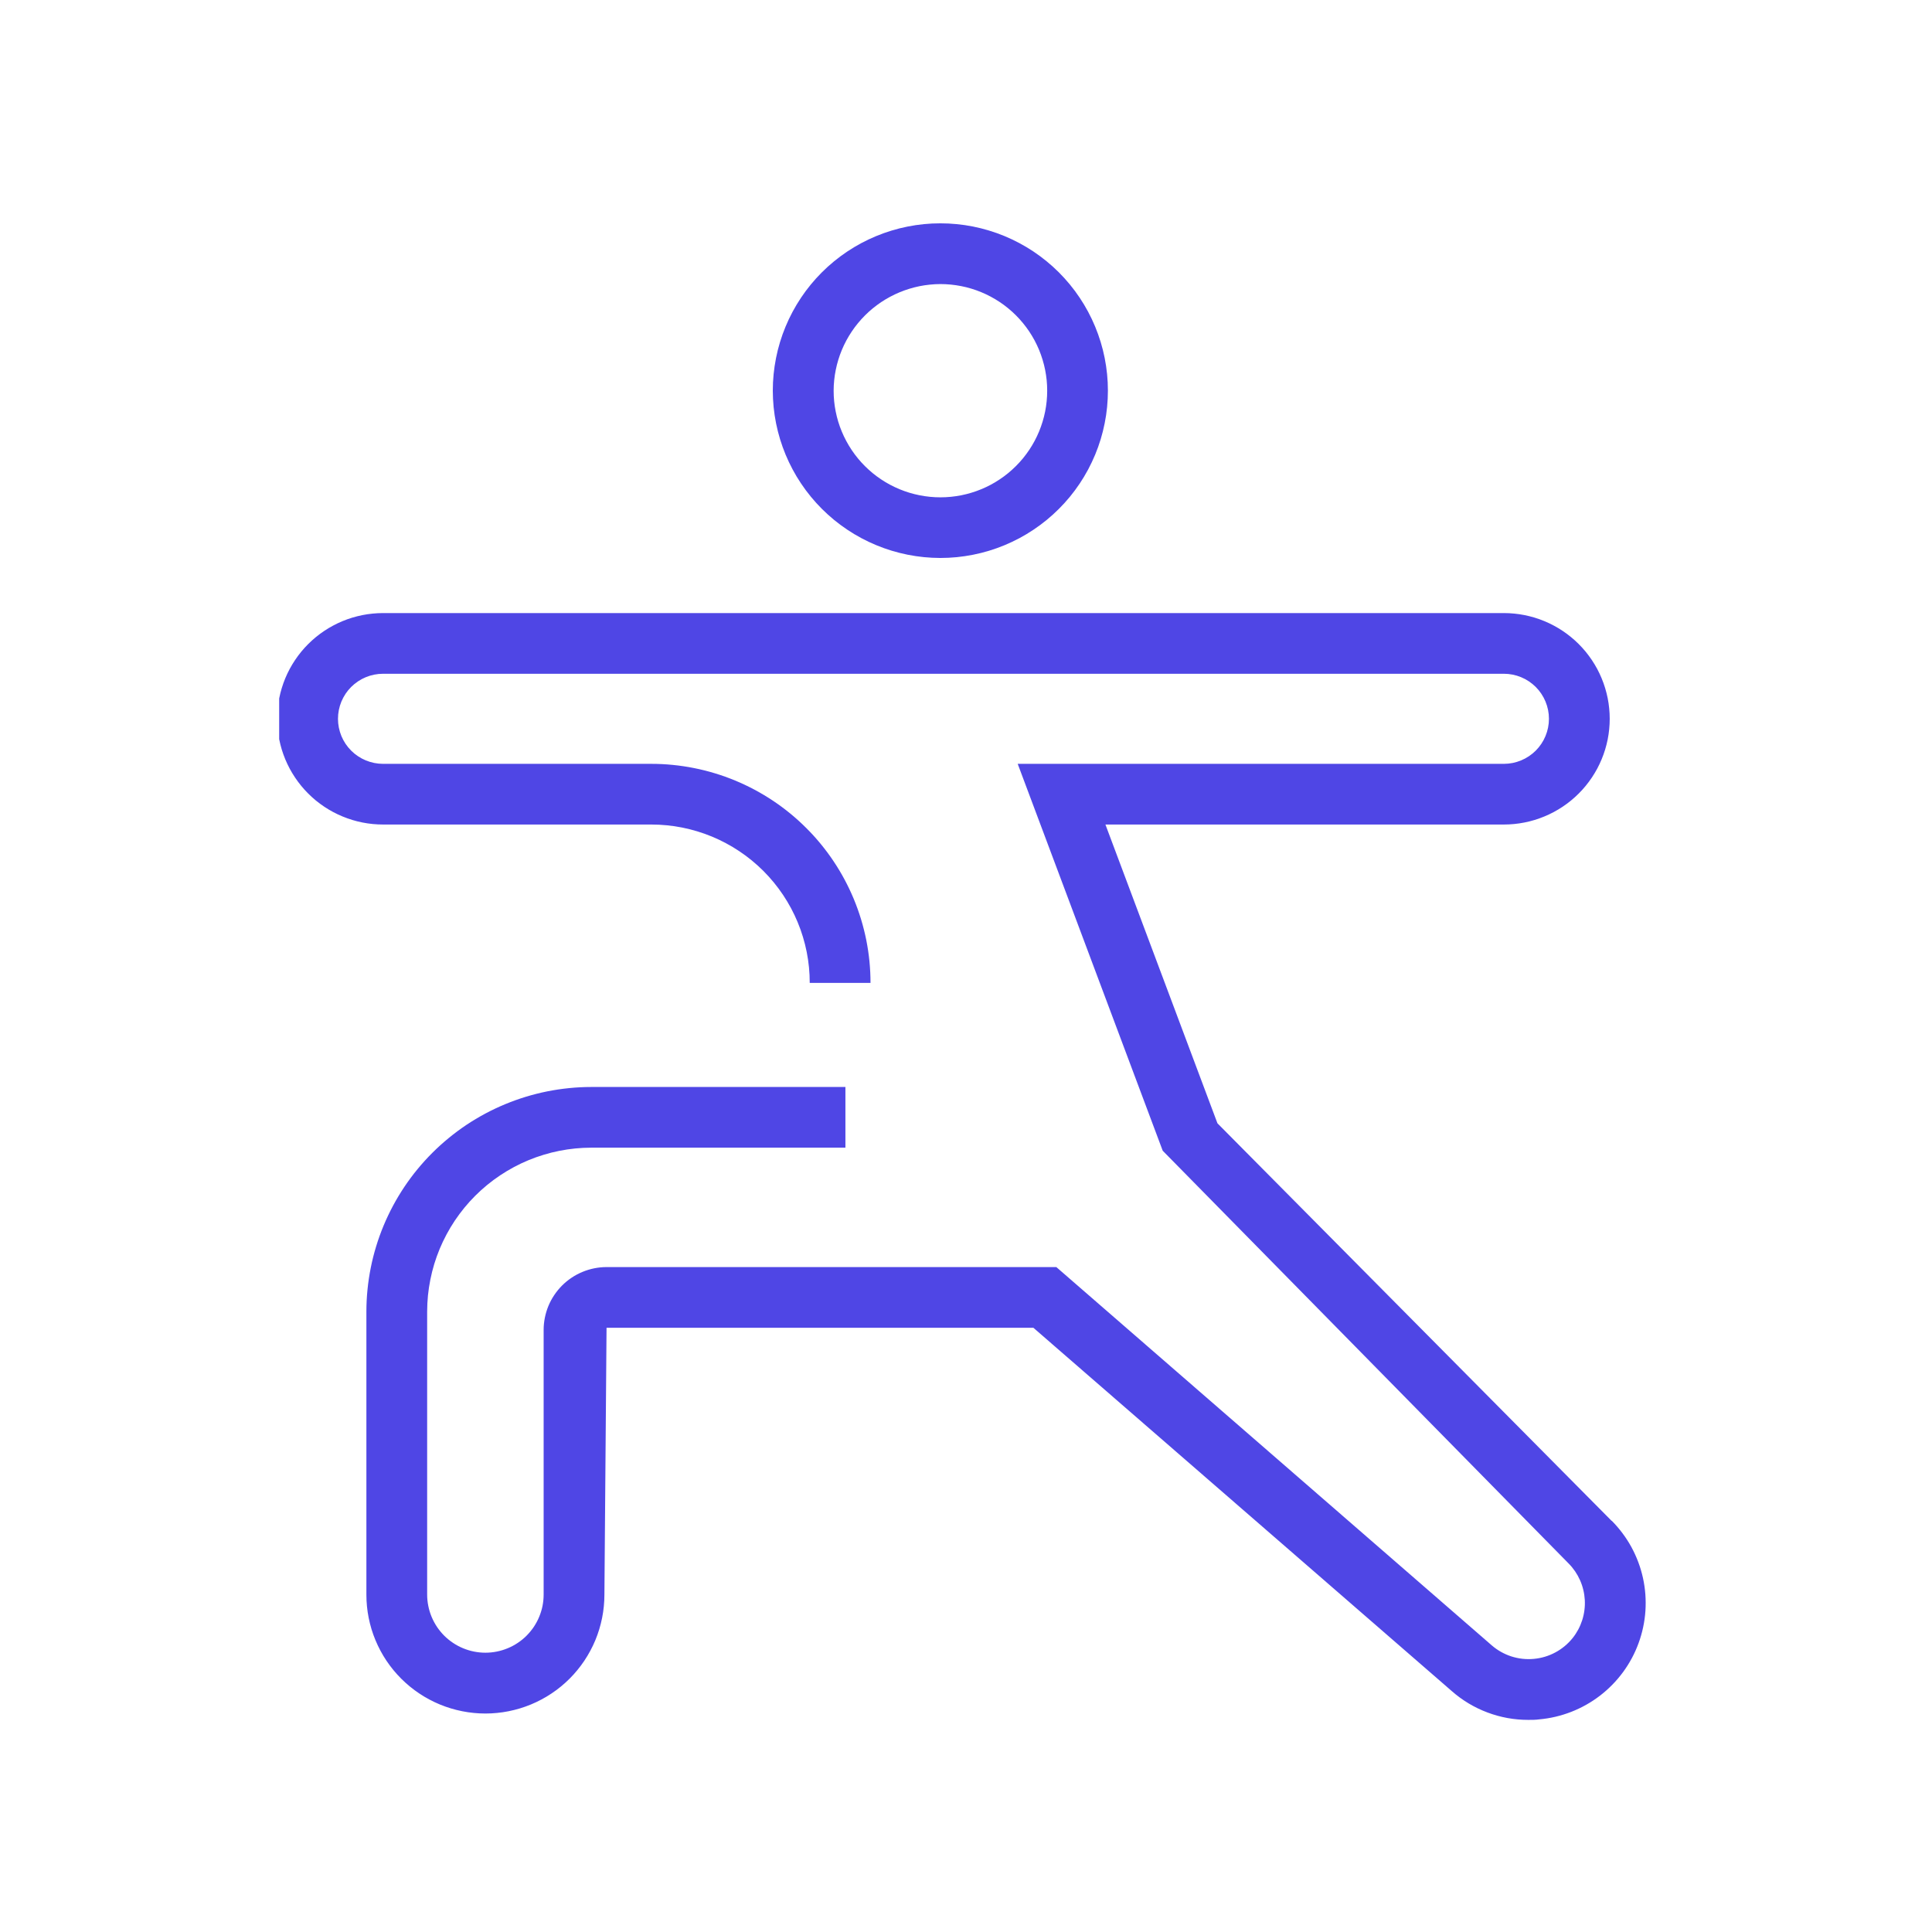
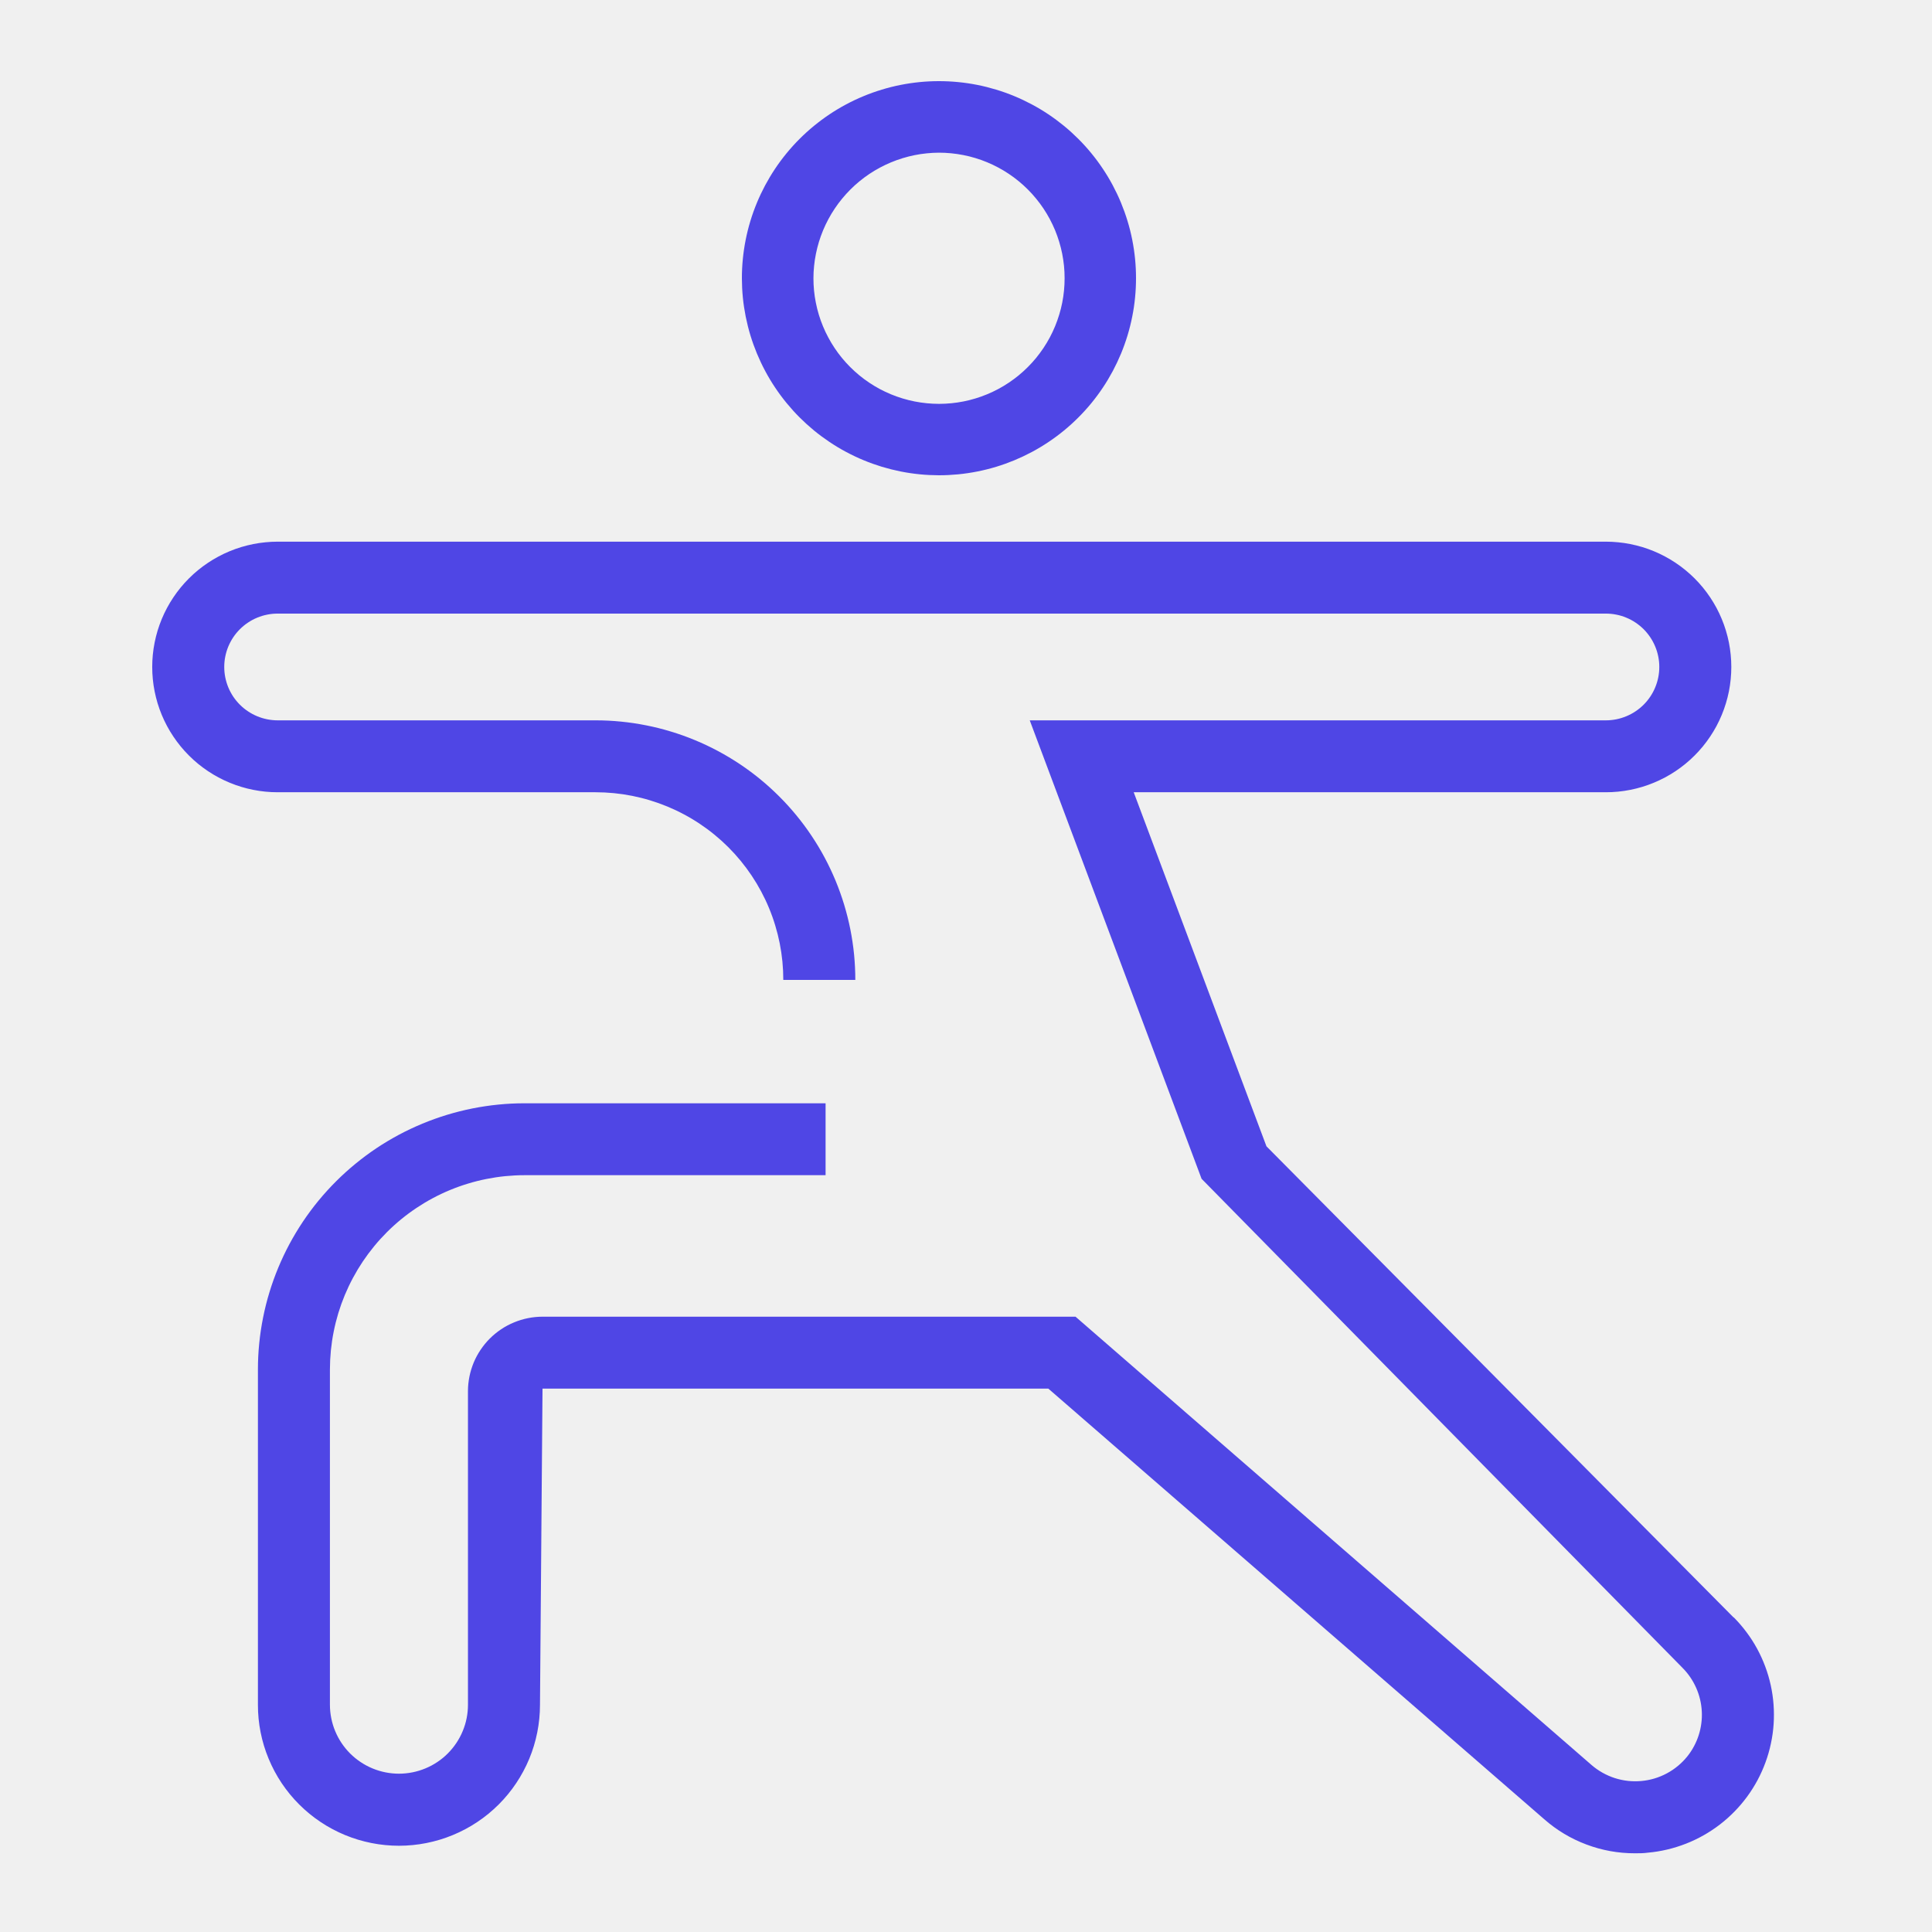
- <svg xmlns="http://www.w3.org/2000/svg" width="500" zoomAndPan="magnify" viewBox="0 0 375 375" height="500" preserveAspectRatio="xMidYMid meet" version="1.0">
-   <defs>
-     <clipPath id="c974b6999a">
-       <path d="M 54.188 118 L 320 118 L 320 334 L 54.188 334 Z M 54.188 118 " clip-rule="nonzero" />
-     </clipPath>
-   </defs>
-   <rect x="-37.5" width="450" fill="#ffffff" y="-37.5" height="450" fill-opacity="1" />
-   <rect x="-37.5" width="450" fill="#ffffff" y="-37.5" height="450" fill-opacity="1" />
-   <rect x="-37.5" width="450" fill="#ffffff" y="-37.5" height="450" fill-opacity="1" />
-   <path fill="#4f46e5" d="M 182.523 108.301 C 183.586 108.301 184.652 108.246 185.711 108.145 C 186.77 108.039 187.824 107.883 188.867 107.676 C 189.914 107.469 190.945 107.211 191.965 106.902 C 192.984 106.594 193.984 106.234 194.969 105.828 C 195.953 105.418 196.914 104.965 197.855 104.465 C 198.793 103.961 199.707 103.418 200.59 102.824 C 201.477 102.234 202.332 101.602 203.156 100.926 C 203.98 100.25 204.766 99.539 205.52 98.785 C 206.273 98.035 206.988 97.246 207.664 96.426 C 208.34 95.602 208.973 94.75 209.566 93.863 C 210.156 92.98 210.703 92.07 211.207 91.129 C 211.707 90.191 212.16 89.23 212.57 88.25 C 212.977 87.266 213.336 86.266 213.645 85.246 C 213.953 84.23 214.211 83.199 214.418 82.156 C 214.629 81.113 214.785 80.062 214.887 79.004 C 214.992 77.945 215.043 76.883 215.043 75.82 C 215.043 74.758 214.992 73.695 214.887 72.637 C 214.781 71.578 214.625 70.527 214.418 69.484 C 214.211 68.441 213.953 67.41 213.641 66.391 C 213.332 65.375 212.973 64.375 212.566 63.391 C 212.16 62.41 211.703 61.449 211.203 60.512 C 210.699 59.57 210.152 58.66 209.559 57.777 C 208.969 56.891 208.336 56.039 207.66 55.219 C 206.984 54.395 206.27 53.609 205.516 52.855 C 204.762 52.105 203.973 51.391 203.148 50.715 C 202.324 50.043 201.473 49.41 200.586 48.816 C 199.699 48.227 198.789 47.68 197.848 47.18 C 196.906 46.68 195.945 46.223 194.961 45.816 C 193.977 45.41 192.977 45.051 191.957 44.746 C 190.938 44.438 189.906 44.176 188.859 43.969 C 187.816 43.762 186.762 43.605 185.703 43.504 C 184.645 43.398 183.582 43.348 182.516 43.348 C 181.449 43.348 180.387 43.398 179.328 43.504 C 178.266 43.609 177.215 43.766 176.172 43.973 C 175.125 44.18 174.094 44.438 173.074 44.75 C 172.055 45.059 171.055 45.414 170.07 45.824 C 169.086 46.23 168.125 46.684 167.184 47.188 C 166.246 47.688 165.332 48.234 164.449 48.824 C 163.562 49.418 162.707 50.051 161.883 50.727 C 161.062 51.398 160.273 52.113 159.52 52.867 C 158.766 53.617 158.055 54.406 157.379 55.227 C 156.703 56.051 156.066 56.902 155.477 57.789 C 154.887 58.672 154.34 59.586 153.836 60.523 C 153.336 61.461 152.879 62.422 152.473 63.406 C 152.066 64.387 151.707 65.387 151.398 66.406 C 151.09 67.426 150.832 68.453 150.625 69.496 C 150.418 70.543 150.262 71.594 150.156 72.652 C 150.051 73.711 150 74.77 150 75.836 C 150.004 76.898 150.055 77.957 150.16 79.016 C 150.266 80.074 150.426 81.125 150.633 82.168 C 150.844 83.207 151.102 84.238 151.41 85.254 C 151.723 86.273 152.082 87.273 152.488 88.254 C 152.898 89.234 153.352 90.195 153.855 91.133 C 154.355 92.07 154.902 92.98 155.496 93.863 C 156.086 94.746 156.723 95.602 157.398 96.422 C 158.074 97.242 158.785 98.031 159.539 98.781 C 160.293 99.531 161.082 100.246 161.902 100.922 C 162.727 101.594 163.582 102.227 164.465 102.816 C 165.352 103.41 166.262 103.957 167.203 104.457 C 168.141 104.957 169.102 105.414 170.086 105.82 C 171.066 106.227 172.07 106.586 173.086 106.895 C 174.105 107.203 175.137 107.461 176.18 107.672 C 177.227 107.879 178.277 108.035 179.336 108.141 C 180.395 108.246 181.457 108.297 182.523 108.301 Z M 182.523 55.137 C 183.203 55.137 183.879 55.172 184.555 55.238 C 185.23 55.305 185.902 55.402 186.566 55.535 C 187.234 55.664 187.891 55.828 188.539 56.027 C 189.191 56.223 189.828 56.449 190.457 56.711 C 191.082 56.969 191.695 57.258 192.293 57.578 C 192.895 57.898 193.477 58.246 194.039 58.621 C 194.605 58.996 195.148 59.398 195.676 59.832 C 196.199 60.262 196.703 60.715 197.184 61.195 C 197.664 61.672 198.117 62.176 198.547 62.699 C 198.98 63.223 199.383 63.766 199.762 64.328 C 200.137 64.891 200.488 65.473 200.809 66.07 C 201.129 66.668 201.418 67.281 201.68 67.906 C 201.938 68.531 202.168 69.172 202.363 69.82 C 202.562 70.469 202.727 71.125 202.859 71.789 C 202.992 72.453 203.09 73.125 203.16 73.797 C 203.227 74.473 203.258 75.148 203.258 75.828 C 203.258 76.504 203.227 77.18 203.16 77.855 C 203.094 78.531 202.996 79.199 202.863 79.867 C 202.73 80.531 202.566 81.188 202.367 81.836 C 202.172 82.484 201.941 83.121 201.684 83.75 C 201.426 84.375 201.133 84.988 200.816 85.586 C 200.496 86.184 200.145 86.766 199.77 87.328 C 199.391 87.891 198.988 88.434 198.559 88.961 C 198.129 89.484 197.672 89.984 197.191 90.465 C 196.711 90.945 196.211 91.398 195.688 91.828 C 195.16 92.258 194.617 92.664 194.051 93.039 C 193.488 93.418 192.906 93.766 192.309 94.086 C 191.711 94.402 191.098 94.695 190.469 94.953 C 189.844 95.215 189.203 95.441 188.555 95.637 C 187.906 95.836 187.246 96 186.582 96.133 C 185.914 96.266 185.246 96.363 184.57 96.43 C 183.895 96.496 183.215 96.531 182.539 96.531 C 181.859 96.531 181.18 96.496 180.504 96.43 C 179.828 96.363 179.16 96.266 178.492 96.133 C 177.828 96 177.168 95.836 176.52 95.641 C 175.871 95.445 175.23 95.215 174.605 94.957 C 173.977 94.695 173.363 94.406 172.766 94.09 C 172.168 93.77 171.586 93.422 171.02 93.043 C 170.457 92.668 169.91 92.266 169.387 91.836 C 168.863 91.402 168.359 90.949 167.879 90.469 C 167.398 89.992 166.945 89.488 166.512 88.965 C 166.082 88.441 165.68 87.898 165.301 87.332 C 164.926 86.77 164.574 86.188 164.258 85.59 C 163.938 84.992 163.645 84.383 163.387 83.754 C 163.125 83.129 162.898 82.492 162.699 81.844 C 162.504 81.195 162.34 80.539 162.207 79.871 C 162.074 79.207 161.973 78.539 161.906 77.863 C 161.84 77.188 161.809 76.512 161.809 75.836 C 161.809 75.156 161.844 74.48 161.914 73.809 C 161.98 73.137 162.082 72.465 162.219 71.801 C 162.352 71.141 162.516 70.484 162.715 69.836 C 162.914 69.188 163.141 68.551 163.402 67.926 C 163.664 67.301 163.953 66.691 164.273 66.094 C 164.594 65.496 164.941 64.918 165.32 64.355 C 165.695 63.793 166.098 63.25 166.531 62.727 C 166.961 62.203 167.414 61.703 167.895 61.223 C 168.371 60.742 168.875 60.289 169.398 59.859 C 169.922 59.43 170.465 59.027 171.027 58.648 C 171.594 58.273 172.172 57.926 172.77 57.605 C 173.367 57.285 173.98 56.996 174.605 56.734 C 175.23 56.473 175.867 56.246 176.516 56.047 C 177.164 55.848 177.82 55.684 178.484 55.547 C 179.148 55.414 179.82 55.312 180.492 55.246 C 181.168 55.176 181.844 55.141 182.523 55.137 Z M 182.523 55.137 " fill-opacity="1" fill-rule="nonzero" />
-   <g clip-path="url(#c974b6999a)">
-     <path fill="#4f46e5" d="M 312.805 295.188 L 236.305 218.031 L 214.562 160.039 L 291.895 160.039 C 292.566 160.039 293.238 160.008 293.91 159.941 C 294.578 159.875 295.242 159.777 295.902 159.645 C 296.562 159.516 297.215 159.352 297.859 159.156 C 298.504 158.961 299.137 158.734 299.758 158.477 C 300.379 158.219 300.988 157.934 301.582 157.617 C 302.176 157.301 302.75 156.953 303.312 156.582 C 303.871 156.207 304.41 155.809 304.93 155.383 C 305.453 154.957 305.949 154.504 306.426 154.027 C 306.902 153.555 307.352 153.055 307.781 152.535 C 308.207 152.016 308.605 151.477 308.98 150.918 C 309.355 150.359 309.699 149.785 310.02 149.191 C 310.336 148.598 310.621 147.992 310.879 147.371 C 311.137 146.75 311.363 146.117 311.559 145.477 C 311.754 144.832 311.918 144.18 312.051 143.523 C 312.18 142.863 312.281 142.199 312.344 141.531 C 312.41 140.859 312.445 140.191 312.445 139.52 C 312.445 138.848 312.41 138.176 312.344 137.508 C 312.281 136.84 312.18 136.176 312.051 135.516 C 311.918 134.855 311.754 134.203 311.559 133.562 C 311.363 132.918 311.137 132.285 310.879 131.664 C 310.621 131.043 310.336 130.438 310.02 129.844 C 309.699 129.254 309.355 128.676 308.98 128.117 C 308.605 127.559 308.207 127.02 307.781 126.5 C 307.352 125.98 306.902 125.484 306.426 125.008 C 305.949 124.531 305.453 124.082 304.93 123.656 C 304.41 123.23 303.871 122.828 303.312 122.457 C 302.75 122.082 302.176 121.738 301.582 121.422 C 300.988 121.102 300.379 120.816 299.758 120.559 C 299.137 120.301 298.504 120.074 297.859 119.879 C 297.215 119.688 296.562 119.523 295.902 119.391 C 295.242 119.262 294.578 119.16 293.91 119.098 C 293.238 119.031 292.566 118.996 291.895 118.996 L 74.355 118.996 C 73.684 118.996 73.012 119.031 72.34 119.098 C 71.672 119.16 71.004 119.262 70.344 119.391 C 69.684 119.523 69.035 119.688 68.391 119.879 C 67.746 120.074 67.113 120.301 66.492 120.559 C 65.867 120.816 65.262 121.102 64.668 121.422 C 64.074 121.738 63.496 122.082 62.938 122.457 C 62.379 122.828 61.84 123.23 61.316 123.656 C 60.797 124.082 60.301 124.531 59.824 125.008 C 59.348 125.484 58.895 125.98 58.469 126.5 C 58.043 127.02 57.641 127.559 57.27 128.117 C 56.895 128.676 56.547 129.254 56.23 129.844 C 55.914 130.438 55.625 131.043 55.367 131.664 C 55.109 132.285 54.887 132.918 54.688 133.562 C 54.492 134.203 54.332 134.855 54.199 135.516 C 54.066 136.176 53.969 136.84 53.902 137.508 C 53.836 138.176 53.805 138.848 53.805 139.52 C 53.805 140.191 53.836 140.859 53.902 141.531 C 53.969 142.199 54.066 142.863 54.199 143.523 C 54.332 144.18 54.492 144.832 54.688 145.477 C 54.887 146.117 55.109 146.75 55.367 147.371 C 55.625 147.992 55.914 148.598 56.23 149.191 C 56.547 149.785 56.895 150.359 57.27 150.918 C 57.641 151.477 58.043 152.016 58.469 152.535 C 58.895 153.055 59.348 153.555 59.824 154.027 C 60.301 154.504 60.797 154.957 61.316 155.383 C 61.84 155.809 62.379 156.207 62.938 156.582 C 63.496 156.953 64.074 157.301 64.668 157.617 C 65.262 157.934 65.867 158.219 66.492 158.477 C 67.113 158.734 67.746 158.961 68.391 159.156 C 69.035 159.352 69.684 159.516 70.344 159.645 C 71.004 159.777 71.672 159.875 72.34 159.941 C 73.012 160.008 73.684 160.039 74.355 160.039 L 126.41 160.039 C 127.418 160.039 128.422 160.09 129.426 160.188 C 130.43 160.285 131.426 160.434 132.414 160.629 C 133.402 160.828 134.379 161.07 135.34 161.363 C 136.305 161.656 137.254 161.996 138.184 162.379 C 139.117 162.766 140.027 163.195 140.914 163.672 C 141.805 164.145 142.668 164.66 143.504 165.223 C 144.344 165.781 145.152 166.379 145.93 167.02 C 146.707 167.656 147.453 168.332 148.168 169.043 C 148.879 169.758 149.555 170.5 150.195 171.281 C 150.832 172.059 151.434 172.867 151.992 173.703 C 152.551 174.539 153.07 175.402 153.543 176.289 C 154.02 177.18 154.449 178.086 154.832 179.016 C 155.219 179.945 155.559 180.895 155.848 181.855 C 156.141 182.82 156.387 183.797 156.582 184.781 C 156.777 185.77 156.926 186.766 157.023 187.766 C 157.121 188.77 157.168 189.773 157.168 190.777 L 168.965 190.777 C 168.965 189.387 168.895 187.996 168.762 186.613 C 168.625 185.227 168.418 183.852 168.148 182.484 C 167.875 181.121 167.535 179.773 167.133 178.441 C 166.727 177.109 166.258 175.797 165.727 174.512 C 165.191 173.227 164.598 171.969 163.941 170.742 C 163.285 169.512 162.566 168.32 161.793 167.164 C 161.02 166.004 160.191 164.891 159.305 163.812 C 158.422 162.734 157.488 161.707 156.5 160.723 C 155.516 159.738 154.484 158.801 153.406 157.918 C 152.332 157.035 151.211 156.207 150.055 155.434 C 148.895 154.66 147.699 153.945 146.473 153.289 C 145.242 152.633 143.984 152.035 142.695 151.504 C 141.406 150.969 140.098 150.5 138.762 150.098 C 137.43 149.691 136.078 149.352 134.711 149.082 C 133.344 148.809 131.969 148.605 130.582 148.469 C 129.195 148.328 127.805 148.262 126.41 148.262 L 74.355 148.262 C 73.781 148.262 73.211 148.203 72.648 148.094 C 72.082 147.98 71.535 147.812 71.004 147.594 C 70.473 147.375 69.969 147.105 69.492 146.785 C 69.012 146.469 68.57 146.105 68.164 145.699 C 67.758 145.293 67.395 144.852 67.074 144.375 C 66.758 143.898 66.488 143.395 66.266 142.863 C 66.047 142.332 65.883 141.785 65.77 141.223 C 65.656 140.66 65.602 140.094 65.602 139.52 C 65.602 138.945 65.656 138.375 65.77 137.812 C 65.883 137.25 66.047 136.703 66.266 136.172 C 66.488 135.645 66.758 135.141 67.074 134.66 C 67.395 134.184 67.758 133.742 68.164 133.336 C 68.57 132.93 69.012 132.57 69.492 132.25 C 69.969 131.93 70.473 131.66 71.004 131.441 C 71.535 131.223 72.082 131.055 72.648 130.945 C 73.211 130.832 73.781 130.777 74.355 130.777 L 291.895 130.777 C 292.469 130.777 293.039 130.832 293.602 130.945 C 294.164 131.055 294.715 131.223 295.242 131.441 C 295.773 131.66 296.281 131.93 296.758 132.25 C 297.234 132.57 297.676 132.93 298.086 133.336 C 298.492 133.742 298.852 134.184 299.172 134.66 C 299.492 135.141 299.762 135.645 299.98 136.172 C 300.203 136.703 300.367 137.25 300.48 137.812 C 300.594 138.375 300.648 138.945 300.648 139.52 C 300.648 140.094 300.594 140.66 300.48 141.223 C 300.367 141.785 300.203 142.332 299.98 142.863 C 299.762 143.395 299.492 143.898 299.172 144.375 C 298.852 144.852 298.492 145.293 298.086 145.699 C 297.676 146.105 297.234 146.469 296.758 146.785 C 296.281 147.105 295.773 147.375 295.242 147.594 C 294.715 147.812 294.164 147.98 293.602 148.094 C 293.039 148.203 292.469 148.262 291.895 148.262 L 197.535 148.262 L 225.68 223.352 L 304.469 303.473 C 304.934 303.941 305.352 304.449 305.727 304.996 C 306.098 305.543 306.418 306.121 306.688 306.727 C 306.957 307.332 307.168 307.957 307.32 308.598 C 307.477 309.242 307.57 309.895 307.609 310.555 C 307.645 311.215 307.621 311.875 307.535 312.531 C 307.453 313.188 307.309 313.832 307.109 314.461 C 306.906 315.094 306.652 315.699 306.34 316.285 C 306.027 316.867 305.668 317.422 305.254 317.938 C 304.793 318.512 304.281 319.035 303.715 319.504 C 303.148 319.977 302.539 320.387 301.891 320.734 C 301.242 321.082 300.566 321.363 299.859 321.574 C 299.156 321.785 298.434 321.922 297.699 321.988 C 296.969 322.055 296.234 322.047 295.504 321.969 C 294.77 321.887 294.055 321.73 293.352 321.508 C 292.652 321.281 291.98 320.984 291.34 320.625 C 290.695 320.262 290.098 319.84 289.543 319.359 L 205.031 245.938 L 117.73 245.938 C 116.93 245.941 116.137 246.02 115.352 246.176 C 114.566 246.336 113.801 246.566 113.062 246.875 C 112.32 247.18 111.617 247.555 110.953 248 C 110.285 248.445 109.668 248.953 109.102 249.516 C 108.535 250.082 108.031 250.699 107.586 251.363 C 107.137 252.027 106.762 252.73 106.453 253.469 C 106.148 254.211 105.914 254.973 105.758 255.758 C 105.602 256.539 105.52 257.332 105.52 258.133 L 105.52 309.492 C 105.52 310.234 105.449 310.969 105.305 311.695 C 105.16 312.422 104.945 313.129 104.66 313.812 C 104.379 314.5 104.027 315.148 103.617 315.766 C 103.203 316.383 102.734 316.953 102.211 317.48 C 101.688 318.004 101.117 318.473 100.496 318.883 C 99.879 319.297 99.23 319.645 98.543 319.926 C 97.855 320.211 97.148 320.426 96.422 320.57 C 95.695 320.715 94.957 320.789 94.215 320.789 C 93.473 320.789 92.738 320.715 92.008 320.57 C 91.281 320.426 90.574 320.211 89.887 319.926 C 89.203 319.645 88.551 319.297 87.934 318.883 C 87.316 318.473 86.746 318.004 86.219 317.48 C 85.695 316.953 85.227 316.383 84.812 315.766 C 84.402 315.148 84.055 314.5 83.77 313.812 C 83.484 313.129 83.273 312.422 83.129 311.695 C 82.984 310.969 82.91 310.234 82.91 309.492 L 82.91 254.57 C 82.914 253.531 82.965 252.492 83.066 251.453 C 83.172 250.418 83.324 249.391 83.531 248.367 C 83.734 247.348 83.988 246.336 84.289 245.34 C 84.594 244.344 84.945 243.367 85.344 242.402 C 85.746 241.441 86.191 240.5 86.684 239.582 C 87.176 238.664 87.711 237.773 88.289 236.906 C 88.871 236.043 89.492 235.207 90.152 234.402 C 90.812 233.594 91.516 232.824 92.25 232.09 C 92.988 231.352 93.762 230.652 94.566 229.992 C 95.371 229.332 96.211 228.711 97.078 228.133 C 97.945 227.555 98.836 227.02 99.758 226.527 C 100.676 226.035 101.617 225.59 102.582 225.191 C 103.543 224.793 104.523 224.441 105.523 224.141 C 106.52 223.836 107.531 223.582 108.555 223.379 C 109.578 223.176 110.605 223.02 111.645 222.918 C 112.684 222.816 113.723 222.762 114.766 222.762 L 164.094 222.762 L 164.094 210.984 L 114.766 210.984 C 113.336 210.984 111.91 211.055 110.488 211.199 C 109.066 211.34 107.656 211.551 106.254 211.828 C 104.852 212.109 103.469 212.457 102.102 212.871 C 100.734 213.289 99.391 213.77 98.07 214.316 C 96.75 214.863 95.461 215.473 94.199 216.145 C 92.941 216.82 91.715 217.551 90.527 218.344 C 89.34 219.137 88.195 219.988 87.09 220.895 C 85.984 221.801 84.926 222.758 83.918 223.766 C 82.906 224.773 81.949 225.832 81.039 226.934 C 80.133 228.035 79.285 229.18 78.488 230.367 C 77.695 231.555 76.961 232.777 76.285 234.035 C 75.613 235.293 75 236.582 74.453 237.898 C 73.906 239.219 73.422 240.559 73.008 241.926 C 72.59 243.289 72.242 244.672 71.965 246.07 C 71.684 247.473 71.473 248.879 71.332 250.301 C 71.188 251.723 71.117 253.145 71.117 254.57 L 71.117 309.523 C 71.117 310.281 71.152 311.035 71.227 311.785 C 71.301 312.539 71.41 313.285 71.559 314.023 C 71.707 314.766 71.891 315.496 72.109 316.223 C 72.328 316.945 72.586 317.652 72.875 318.352 C 73.164 319.051 73.488 319.73 73.844 320.398 C 74.199 321.066 74.59 321.711 75.008 322.34 C 75.43 322.969 75.879 323.574 76.359 324.16 C 76.84 324.742 77.348 325.301 77.883 325.836 C 78.418 326.371 78.977 326.875 79.562 327.355 C 80.145 327.836 80.754 328.285 81.383 328.703 C 82.012 329.125 82.66 329.512 83.328 329.867 C 83.992 330.223 84.676 330.547 85.375 330.836 C 86.074 331.125 86.785 331.379 87.512 331.598 C 88.234 331.816 88.969 332 89.711 332.148 C 90.449 332.297 91.199 332.406 91.953 332.48 C 92.703 332.555 93.461 332.594 94.215 332.594 C 94.973 332.594 95.727 332.555 96.48 332.48 C 97.234 332.406 97.98 332.297 98.723 332.148 C 99.465 332 100.195 331.816 100.922 331.598 C 101.645 331.379 102.355 331.125 103.055 330.836 C 103.754 330.547 104.438 330.223 105.105 329.867 C 105.773 329.512 106.422 329.125 107.051 328.703 C 107.68 328.285 108.285 327.836 108.871 327.355 C 109.453 326.875 110.016 326.371 110.551 325.836 C 111.086 325.301 111.594 324.742 112.07 324.16 C 112.551 323.574 113.004 322.969 113.422 322.34 C 113.844 321.711 114.23 321.066 114.586 320.398 C 114.945 319.73 115.27 319.051 115.559 318.352 C 115.848 317.652 116.102 316.945 116.32 316.223 C 116.539 315.496 116.723 314.766 116.871 314.023 C 117.02 313.285 117.129 312.539 117.203 311.785 C 117.277 311.035 117.316 310.281 117.316 309.523 L 117.73 257.719 L 200.578 257.719 L 281.793 328.242 C 283.848 330.047 286.156 331.43 288.715 332.391 C 291.273 333.352 293.918 333.832 296.652 333.828 C 297.355 333.828 298.066 333.828 298.777 333.727 C 299.844 333.633 300.898 333.461 301.941 333.215 C 302.984 332.969 304.004 332.648 305 332.262 C 306 331.871 306.965 331.41 307.895 330.887 C 308.828 330.359 309.719 329.77 310.57 329.117 C 311.418 328.465 312.215 327.754 312.965 326.988 C 313.715 326.223 314.402 325.41 315.039 324.547 C 315.672 323.684 316.238 322.781 316.746 321.836 C 317.25 320.895 317.688 319.918 318.051 318.914 C 318.418 317.91 318.715 316.883 318.934 315.836 C 319.156 314.789 319.305 313.734 319.375 312.668 C 319.445 311.598 319.441 310.531 319.363 309.465 C 319.285 308.398 319.129 307.344 318.902 306.297 C 318.672 305.25 318.371 304.227 317.996 303.227 C 317.621 302.223 317.18 301.254 316.668 300.312 C 316.156 299.371 315.578 298.473 314.938 297.617 C 314.301 296.758 313.602 295.949 312.848 295.188 Z M 312.805 295.188 " fill-opacity="1" fill-rule="nonzero" />
-   </g>
+ <svg xmlns="http://www.w3.org/2000/svg" width="500" height="500" viewBox="0 0 500 500" fill="none">
+   <path d="M243.003 123C244.669 123 246.342 122.914 248.002 122.755C249.662 122.589 251.316 122.344 252.951 122.019C254.593 121.693 256.21 121.289 257.809 120.804C259.408 120.319 260.976 119.755 262.52 119.117C264.063 118.473 265.57 117.761 267.047 116.976C268.517 116.185 269.95 115.332 271.335 114.4C272.725 113.474 274.067 112.48 275.359 111.419C276.652 110.357 277.883 109.241 279.065 108.057C280.248 106.879 281.369 105.64 282.428 104.352C283.488 103.058 284.481 101.72 285.412 100.328C286.337 98.942 287.194 97.512 287.985 96.034C288.769 94.562 289.479 93.053 290.122 91.513C290.759 89.967 291.323 88.397 291.807 86.796C292.291 85.201 292.695 83.581 293.02 81.944C293.351 80.306 293.596 78.656 293.755 76.993C293.92 75.331 294 73.662 294 71.994C294 70.325 293.92 68.657 293.755 66.995C293.59 65.332 293.345 63.682 293.02 62.044C292.695 60.406 292.291 58.787 291.801 57.186C291.317 55.591 290.753 54.021 290.116 52.475C289.479 50.935 288.762 49.426 287.978 47.954C287.188 46.475 286.331 45.046 285.399 43.66C284.474 42.267 283.482 40.93 282.422 39.642C281.363 38.348 280.242 37.115 279.059 35.931C277.877 34.753 276.64 33.63 275.347 32.569C274.055 31.514 272.719 30.52 271.329 29.588C269.938 28.662 268.511 27.803 267.034 27.018C265.558 26.233 264.051 25.515 262.507 24.877C260.964 24.239 259.396 23.674 257.797 23.196C256.198 22.712 254.581 22.3 252.939 21.975C251.303 21.65 249.65 21.405 247.989 21.245C246.329 21.08 244.663 21 242.991 21C241.318 21 239.652 21.08 237.992 21.245C236.326 21.411 234.678 21.656 233.043 21.982C231.401 22.307 229.784 22.712 228.185 23.202C226.586 23.687 225.018 24.245 223.474 24.889C221.93 25.527 220.424 26.239 218.947 27.03C217.477 27.815 216.044 28.674 214.659 29.6C213.269 30.533 211.927 31.526 210.635 32.588C209.348 33.643 208.111 34.765 206.928 35.949C205.746 37.127 204.631 38.366 203.572 39.654C202.512 40.949 201.513 42.286 200.588 43.678C199.663 45.065 198.806 46.5 198.015 47.972C197.231 49.444 196.515 50.953 195.878 52.499C195.241 54.039 194.677 55.609 194.193 57.21C193.709 58.811 193.305 60.425 192.98 62.062C192.655 63.706 192.41 65.357 192.245 67.019C192.08 68.681 192 70.344 192 72.018C192.006 73.687 192.086 75.349 192.251 77.012C192.417 78.674 192.668 80.324 192.992 81.962C193.323 83.594 193.727 85.213 194.211 86.808C194.701 88.409 195.265 89.979 195.902 91.519C196.545 93.059 197.256 94.568 198.046 96.04C198.83 97.512 199.688 98.942 200.619 100.328C201.544 101.714 202.542 103.058 203.602 104.346C204.662 105.634 205.777 106.873 206.959 108.051C208.141 109.229 209.379 110.351 210.665 111.412C211.958 112.468 213.299 113.461 214.684 114.388C216.074 115.32 217.502 116.179 218.978 116.964C220.448 117.749 221.955 118.467 223.499 119.105C225.036 119.743 226.611 120.307 228.203 120.792C229.802 121.276 231.419 121.681 233.055 122.012C234.697 122.338 236.344 122.583 238.004 122.748C239.665 122.914 241.331 122.994 243.003 123ZM243.003 39.513C244.069 39.513 245.129 39.568 246.188 39.673C247.248 39.777 248.302 39.93 249.343 40.139C250.391 40.341 251.42 40.599 252.437 40.912C253.46 41.218 254.458 41.574 255.444 41.985C256.425 42.39 257.386 42.844 258.324 43.347C259.267 43.85 260.18 44.396 261.062 44.985C261.95 45.574 262.802 46.206 263.628 46.886C264.449 47.561 265.24 48.273 265.993 49.027C266.747 49.776 267.457 50.567 268.131 51.389C268.811 52.211 269.442 53.064 270.036 53.947C270.624 54.83 271.175 55.744 271.678 56.683C272.18 57.621 272.633 58.584 273.044 59.566C273.448 60.547 273.81 61.553 274.116 62.572C274.428 63.59 274.685 64.621 274.894 65.663C275.102 66.706 275.255 67.761 275.365 68.816C275.47 69.878 275.519 70.939 275.519 72.006C275.519 73.067 275.47 74.129 275.365 75.19C275.261 76.251 275.108 77.3 274.9 78.349C274.692 79.392 274.434 80.422 274.122 81.441C273.816 82.459 273.454 83.459 273.05 84.446C272.646 85.428 272.186 86.391 271.69 87.329C271.188 88.268 270.636 89.182 270.048 90.065C269.454 90.949 268.823 91.801 268.149 92.629C267.475 93.451 266.759 94.237 266.005 94.991C265.252 95.746 264.468 96.457 263.647 97.132C262.82 97.807 261.968 98.445 261.08 99.034C260.198 99.629 259.285 100.175 258.348 100.678C257.411 101.174 256.449 101.634 255.463 102.039C254.483 102.45 253.478 102.806 252.461 103.113C251.444 103.426 250.409 103.683 249.368 103.892C248.32 104.1 247.273 104.254 246.213 104.358C245.153 104.462 244.087 104.518 243.028 104.518C241.962 104.518 240.896 104.462 239.836 104.358C238.776 104.254 237.729 104.1 236.681 103.892C235.64 103.683 234.605 103.426 233.588 103.119C232.571 102.812 231.566 102.45 230.586 102.045C229.6 101.634 228.638 101.181 227.701 100.684C226.764 100.181 225.851 99.635 224.963 99.04C224.081 98.451 223.223 97.819 222.402 97.144C221.581 96.463 220.791 95.752 220.038 94.997C219.284 94.249 218.574 93.457 217.894 92.636C217.22 91.814 216.589 90.961 215.995 90.071C215.407 89.188 214.855 88.274 214.359 87.336C213.857 86.397 213.397 85.44 212.993 84.453C212.583 83.471 212.227 82.471 211.915 81.453C211.609 80.435 211.351 79.404 211.143 78.355C210.935 77.312 210.775 76.263 210.671 75.202C210.567 74.141 210.518 73.08 210.518 72.018C210.518 70.951 210.573 69.89 210.684 68.835C210.788 67.78 210.947 66.725 211.161 65.682C211.37 64.645 211.627 63.614 211.939 62.596C212.252 61.578 212.607 60.578 213.017 59.597C213.428 58.615 213.881 57.658 214.384 56.72C214.886 55.781 215.431 54.873 216.025 53.99C216.613 53.107 217.244 52.254 217.924 51.432C218.598 50.61 219.309 49.825 220.062 49.07C220.809 48.316 221.6 47.604 222.421 46.929C223.241 46.255 224.093 45.623 224.975 45.028C225.863 44.439 226.77 43.893 227.707 43.39C228.644 42.887 229.606 42.433 230.586 42.022C231.566 41.611 232.565 41.255 233.582 40.942C234.599 40.63 235.628 40.372 236.669 40.157C237.71 39.949 238.764 39.789 239.818 39.685C240.877 39.575 241.937 39.519 243.003 39.513Z" fill="#4F46E5" />
+   <path d="M448.631 418.576L327.757 296.664L293.403 205.033H415.592C416.654 205.033 417.715 204.983 418.777 204.878C419.832 204.774 420.881 204.619 421.925 204.409C422.968 204.206 423.998 203.946 425.017 203.638C426.035 203.329 427.035 202.971 428.016 202.564C428.998 202.157 429.961 201.706 430.899 201.206C431.837 200.706 432.744 200.157 433.633 199.57C434.516 198.978 435.367 198.348 436.188 197.676C437.015 197.003 437.799 196.287 438.552 195.534C439.305 194.787 440.015 193.997 440.694 193.176C441.367 192.355 441.996 191.503 442.589 190.621C443.181 189.738 443.724 188.831 444.231 187.893C444.731 186.955 445.181 185.998 445.588 185.017C445.996 184.035 446.354 183.035 446.662 182.023C446.971 181.005 447.23 179.974 447.44 178.937C447.644 177.894 447.804 176.845 447.903 175.789C448.008 174.728 448.063 173.672 448.063 172.611C448.063 171.549 448.008 170.487 447.903 169.432C447.804 168.377 447.644 167.327 447.44 166.284C447.23 165.241 446.971 164.21 446.662 163.198C446.354 162.18 445.996 161.18 445.588 160.199C445.181 159.217 444.731 158.26 444.231 157.322C443.724 156.39 443.181 155.477 442.589 154.594C441.996 153.712 441.367 152.86 440.694 152.039C440.015 151.218 439.305 150.434 438.552 149.681C437.799 148.928 437.015 148.218 436.188 147.546C435.367 146.873 434.516 146.237 433.633 145.651C432.744 145.058 431.837 144.515 430.899 144.015C429.961 143.509 428.998 143.059 428.016 142.651C427.035 142.244 426.035 141.886 425.017 141.577C423.998 141.275 422.968 141.016 421.925 140.806C420.881 140.602 419.832 140.442 418.777 140.343C417.715 140.238 416.654 140.182 415.592 140.182H71.867C70.805 140.182 69.744 140.238 68.682 140.343C67.626 140.442 66.571 140.602 65.528 140.806C64.485 141.016 63.46 141.275 62.442 141.577C61.423 141.886 60.424 142.244 59.442 142.651C58.455 143.059 57.498 143.509 56.56 144.015C55.622 144.515 54.708 145.058 53.826 145.651C52.943 146.237 52.091 146.873 51.264 147.546C50.443 148.218 49.66 148.928 48.907 149.681C48.154 150.434 47.438 151.218 46.765 152.039C46.092 152.86 45.456 153.712 44.87 154.594C44.277 155.477 43.728 156.39 43.228 157.322C42.728 158.26 42.272 159.217 41.864 160.199C41.457 161.18 41.105 162.18 40.79 163.198C40.482 164.21 40.228 165.241 40.019 166.284C39.809 167.327 39.654 168.377 39.55 169.432C39.445 170.487 39.395 171.549 39.395 172.611C39.395 173.672 39.445 174.728 39.55 175.789C39.654 176.845 39.809 177.894 40.019 178.937C40.228 179.974 40.482 181.005 40.79 182.023C41.105 183.035 41.457 184.035 41.864 185.017C42.272 185.998 42.728 186.955 43.228 187.893C43.728 188.831 44.277 189.738 44.87 190.621C45.456 191.503 46.092 192.355 46.765 193.176C47.438 193.997 48.154 194.787 48.907 195.534C49.66 196.287 50.443 197.003 51.264 197.676C52.091 198.348 52.943 198.978 53.826 199.57C54.708 200.157 55.622 200.706 56.56 201.206C57.498 201.706 58.455 202.157 59.442 202.564C60.424 202.971 61.423 203.329 62.442 203.638C63.46 203.946 64.485 204.206 65.528 204.409C66.571 204.619 67.626 204.774 68.682 204.878C69.744 204.983 70.805 205.033 71.867 205.033H154.116C155.709 205.033 157.295 205.113 158.881 205.267C160.468 205.422 162.041 205.656 163.603 205.965C165.164 206.28 166.708 206.662 168.226 207.125C169.75 207.588 171.25 208.125 172.719 208.73C174.194 209.341 175.632 210.02 177.033 210.773C178.441 211.52 179.805 212.334 181.126 213.223C182.453 214.106 183.73 215.05 184.958 216.062C186.187 217.068 187.366 218.136 188.495 219.259C189.618 220.389 190.686 221.562 191.698 222.796C192.704 224.024 193.655 225.302 194.538 226.623C195.42 227.944 196.241 229.308 196.988 230.709C197.741 232.116 198.42 233.548 199.025 235.017C199.636 236.486 200.173 237.986 200.629 239.504C201.092 241.029 201.481 242.572 201.79 244.127C202.098 245.688 202.333 247.262 202.487 248.842C202.642 250.429 202.716 252.015 202.716 253.601H221.355C221.355 251.404 221.244 249.207 221.034 247.022C220.818 244.831 220.491 242.658 220.065 240.498C219.633 238.344 219.096 236.214 218.461 234.11C217.819 232.005 217.078 229.931 216.239 227.9C215.393 225.87 214.455 223.882 213.418 221.944C212.381 220 211.246 218.118 210.023 216.291C208.801 214.458 207.493 212.699 206.092 210.995C204.697 209.292 203.222 207.668 201.66 206.113C200.105 204.558 198.475 203.076 196.772 201.681C195.075 200.286 193.303 198.978 191.476 197.756C189.643 196.534 187.754 195.404 185.816 194.367C183.872 193.33 181.885 192.386 179.848 191.547C177.811 190.701 175.743 189.96 173.633 189.325C171.528 188.683 169.392 188.146 167.232 187.72C165.072 187.288 162.899 186.967 160.708 186.751C158.517 186.529 156.32 186.424 154.116 186.424H71.867C70.96 186.424 70.058 186.331 69.17 186.158C68.275 185.979 67.41 185.714 66.571 185.368C65.732 185.023 64.936 184.597 64.183 184.091C63.423 183.591 62.726 183.017 62.084 182.375C61.442 181.733 60.868 181.036 60.362 180.283C59.862 179.53 59.436 178.733 59.084 177.894C58.739 177.055 58.479 176.19 58.3 175.302C58.121 174.413 58.035 173.518 58.035 172.611C58.035 171.703 58.121 170.802 58.3 169.913C58.479 169.025 58.739 168.161 59.084 167.321C59.436 166.488 59.862 165.692 60.362 164.933C60.868 164.18 61.442 163.482 62.084 162.84C62.726 162.198 63.423 161.63 64.183 161.124C64.936 160.618 65.732 160.192 66.571 159.847C67.41 159.501 68.275 159.236 69.17 159.063C70.058 158.884 70.96 158.797 71.867 158.797H415.592C416.499 158.797 417.4 158.884 418.289 159.063C419.178 159.236 420.048 159.501 420.881 159.847C421.721 160.192 422.523 160.618 423.276 161.124C424.029 161.63 424.727 162.198 425.375 162.84C426.017 163.482 426.584 164.18 427.091 164.933C427.597 165.692 428.023 166.488 428.368 167.321C428.72 168.161 428.979 169.025 429.158 169.913C429.337 170.802 429.424 171.703 429.424 172.611C429.424 173.518 429.337 174.413 429.158 175.302C428.979 176.19 428.72 177.055 428.368 177.894C428.023 178.733 427.597 179.53 427.091 180.283C426.584 181.036 426.017 181.733 425.375 182.375C424.727 183.017 424.029 183.591 423.276 184.091C422.523 184.597 421.721 185.023 420.881 185.368C420.048 185.714 419.178 185.979 418.289 186.158C417.4 186.331 416.499 186.424 415.592 186.424H266.498L310.968 305.07L435.46 431.667C436.194 432.407 436.855 433.21 437.447 434.074C438.034 434.938 438.54 435.851 438.966 436.808C439.392 437.765 439.725 438.752 439.966 439.765C440.213 440.783 440.361 441.814 440.422 442.857C440.478 443.9 440.441 444.943 440.305 445.98C440.175 447.017 439.947 448.035 439.632 449.029C439.311 450.029 438.91 450.985 438.416 451.911C437.923 452.831 437.355 453.707 436.701 454.522C435.972 455.429 435.164 456.256 434.269 456.997C433.374 457.744 432.411 458.392 431.386 458.941C430.362 459.491 429.294 459.935 428.177 460.268C427.066 460.602 425.924 460.818 424.764 460.923C423.61 461.027 422.449 461.015 421.295 460.892C420.135 460.762 419.005 460.515 417.894 460.163C416.789 459.805 415.728 459.336 414.716 458.768C413.697 458.194 412.753 457.528 411.876 456.769L278.343 340.758H140.402C139.137 340.764 137.884 340.887 136.643 341.134C135.403 341.387 134.193 341.751 133.026 342.239C131.854 342.72 130.743 343.313 129.693 344.016C128.638 344.72 127.663 345.522 126.768 346.411C125.873 347.306 125.077 348.281 124.373 349.331C123.663 350.38 123.071 351.491 122.583 352.657C122.102 353.83 121.731 355.034 121.484 356.274C121.238 357.509 121.108 358.762 121.108 360.027V441.178C121.108 442.351 120.997 443.511 120.768 444.659C120.54 445.807 120.201 446.924 119.75 448.004C119.306 449.091 118.75 450.115 118.102 451.09C117.448 452.066 116.707 452.967 115.88 453.8C115.053 454.627 114.152 455.368 113.171 456.016C112.195 456.67 111.171 457.219 110.085 457.664C108.998 458.114 107.881 458.454 106.733 458.682C105.585 458.91 104.419 459.028 103.246 459.028C102.073 459.028 100.913 458.91 99.759 458.682C98.611 458.454 97.493 458.114 96.407 457.664C95.327 457.219 94.296 456.67 93.321 456.016C92.346 455.368 91.445 454.627 90.612 453.8C89.784 452.967 89.044 452.066 88.389 451.09C87.742 450.115 87.192 449.091 86.742 448.004C86.291 446.924 85.958 445.807 85.729 444.659C85.501 443.511 85.384 442.351 85.384 441.178V354.398C85.39 352.756 85.47 351.114 85.631 349.473C85.797 347.837 86.038 346.214 86.365 344.597C86.686 342.986 87.087 341.387 87.562 339.813C88.044 338.239 88.599 336.696 89.229 335.172C89.865 333.654 90.568 332.166 91.346 330.716C92.124 329.265 92.969 327.858 93.883 326.488C94.802 325.124 95.784 323.803 96.827 322.531C97.87 321.254 98.981 320.038 100.141 318.877C101.308 317.711 102.53 316.606 103.801 315.563C105.073 314.52 106.4 313.539 107.77 312.625C109.14 311.712 110.547 310.866 112.004 310.088C113.454 309.311 114.942 308.607 116.466 307.977C117.985 307.348 119.534 306.792 121.114 306.317C122.688 305.836 124.287 305.435 125.904 305.114C127.521 304.793 129.144 304.546 130.786 304.385C132.428 304.225 134.069 304.138 135.717 304.138H213.659V285.53H135.717C133.458 285.53 131.206 285.641 128.959 285.869C126.712 286.091 124.484 286.424 122.268 286.863C120.052 287.307 117.868 287.856 115.707 288.511C113.547 289.171 111.424 289.93 109.338 290.794C107.252 291.658 105.215 292.621 103.221 293.683C101.234 294.751 99.296 295.905 97.419 297.158C95.543 298.411 93.735 299.756 91.988 301.188C90.241 302.62 88.569 304.132 86.976 305.725C85.377 307.317 83.865 308.99 82.427 310.73C80.995 312.471 79.656 314.279 78.397 316.156C77.144 318.032 75.984 319.964 74.916 321.951C73.854 323.939 72.885 325.975 72.021 328.055C71.157 330.142 70.392 332.259 69.737 334.419C69.077 336.573 68.528 338.758 68.089 340.967C67.645 343.183 67.312 345.405 67.09 347.652C66.861 349.899 66.75 352.145 66.75 354.398V441.227C66.75 442.425 66.806 443.616 66.923 444.801C67.04 445.992 67.213 447.171 67.448 448.338C67.682 449.51 67.972 450.664 68.318 451.812C68.663 452.954 69.071 454.071 69.528 455.176C69.984 456.281 70.497 457.355 71.058 458.41C71.62 459.466 72.237 460.484 72.897 461.478C73.564 462.472 74.274 463.428 75.033 464.354C75.792 465.274 76.595 466.156 77.44 467.002C78.286 467.848 79.168 468.644 80.094 469.403C81.014 470.162 81.977 470.872 82.97 471.532C83.964 472.199 84.989 472.81 86.044 473.372C87.093 473.933 88.174 474.446 89.278 474.902C90.383 475.359 91.506 475.76 92.654 476.106C93.796 476.452 94.957 476.742 96.129 476.976C97.296 477.211 98.481 477.384 99.672 477.501C100.857 477.618 102.055 477.68 103.246 477.68C104.443 477.68 105.634 477.618 106.826 477.501C108.017 477.384 109.196 477.211 110.368 476.976C111.541 476.742 112.695 476.452 113.843 476.106C114.985 475.76 116.109 475.359 117.213 474.902C118.318 474.446 119.398 473.933 120.454 473.372C121.509 472.81 122.534 472.199 123.527 471.532C124.521 470.872 125.478 470.162 126.404 469.403C127.323 468.644 128.212 467.848 129.058 467.002C129.903 466.156 130.706 465.274 131.459 464.354C132.218 463.428 132.934 462.472 133.594 461.478C134.261 460.484 134.872 459.466 135.433 458.41C136.001 457.355 136.514 456.281 136.97 455.176C137.427 454.071 137.828 452.954 138.174 451.812C138.519 450.664 138.81 449.51 139.044 448.338C139.279 447.171 139.451 445.992 139.569 444.801C139.686 443.616 139.748 442.425 139.748 441.227L140.402 359.373H271.306L399.631 470.804C402.877 473.656 406.525 475.841 410.568 477.359C414.611 478.877 418.789 479.636 423.11 479.63C424.221 479.63 425.344 479.63 426.467 479.47C428.152 479.322 429.819 479.05 431.467 478.661C433.115 478.272 434.726 477.766 436.299 477.155C437.879 476.538 439.404 475.81 440.873 474.983C442.348 474.149 443.755 473.217 445.101 472.187C446.44 471.156 447.699 470.033 448.884 468.823C450.069 467.613 451.156 466.329 452.162 464.965C453.162 463.601 454.057 462.175 454.859 460.682C455.655 459.194 456.346 457.651 456.92 456.065C457.501 454.479 457.97 452.856 458.315 451.201C458.667 449.547 458.902 447.881 459.013 446.196C459.124 444.505 459.118 442.82 458.994 441.135C458.871 439.45 458.624 437.783 458.266 436.129C457.902 434.475 457.427 432.858 456.834 431.278C456.242 429.692 455.544 428.161 454.736 426.673C453.927 425.186 453.014 423.766 452.001 422.415C450.995 421.057 449.89 419.779 448.699 418.576H448.631Z" fill="#4F46E5" />
</svg>
